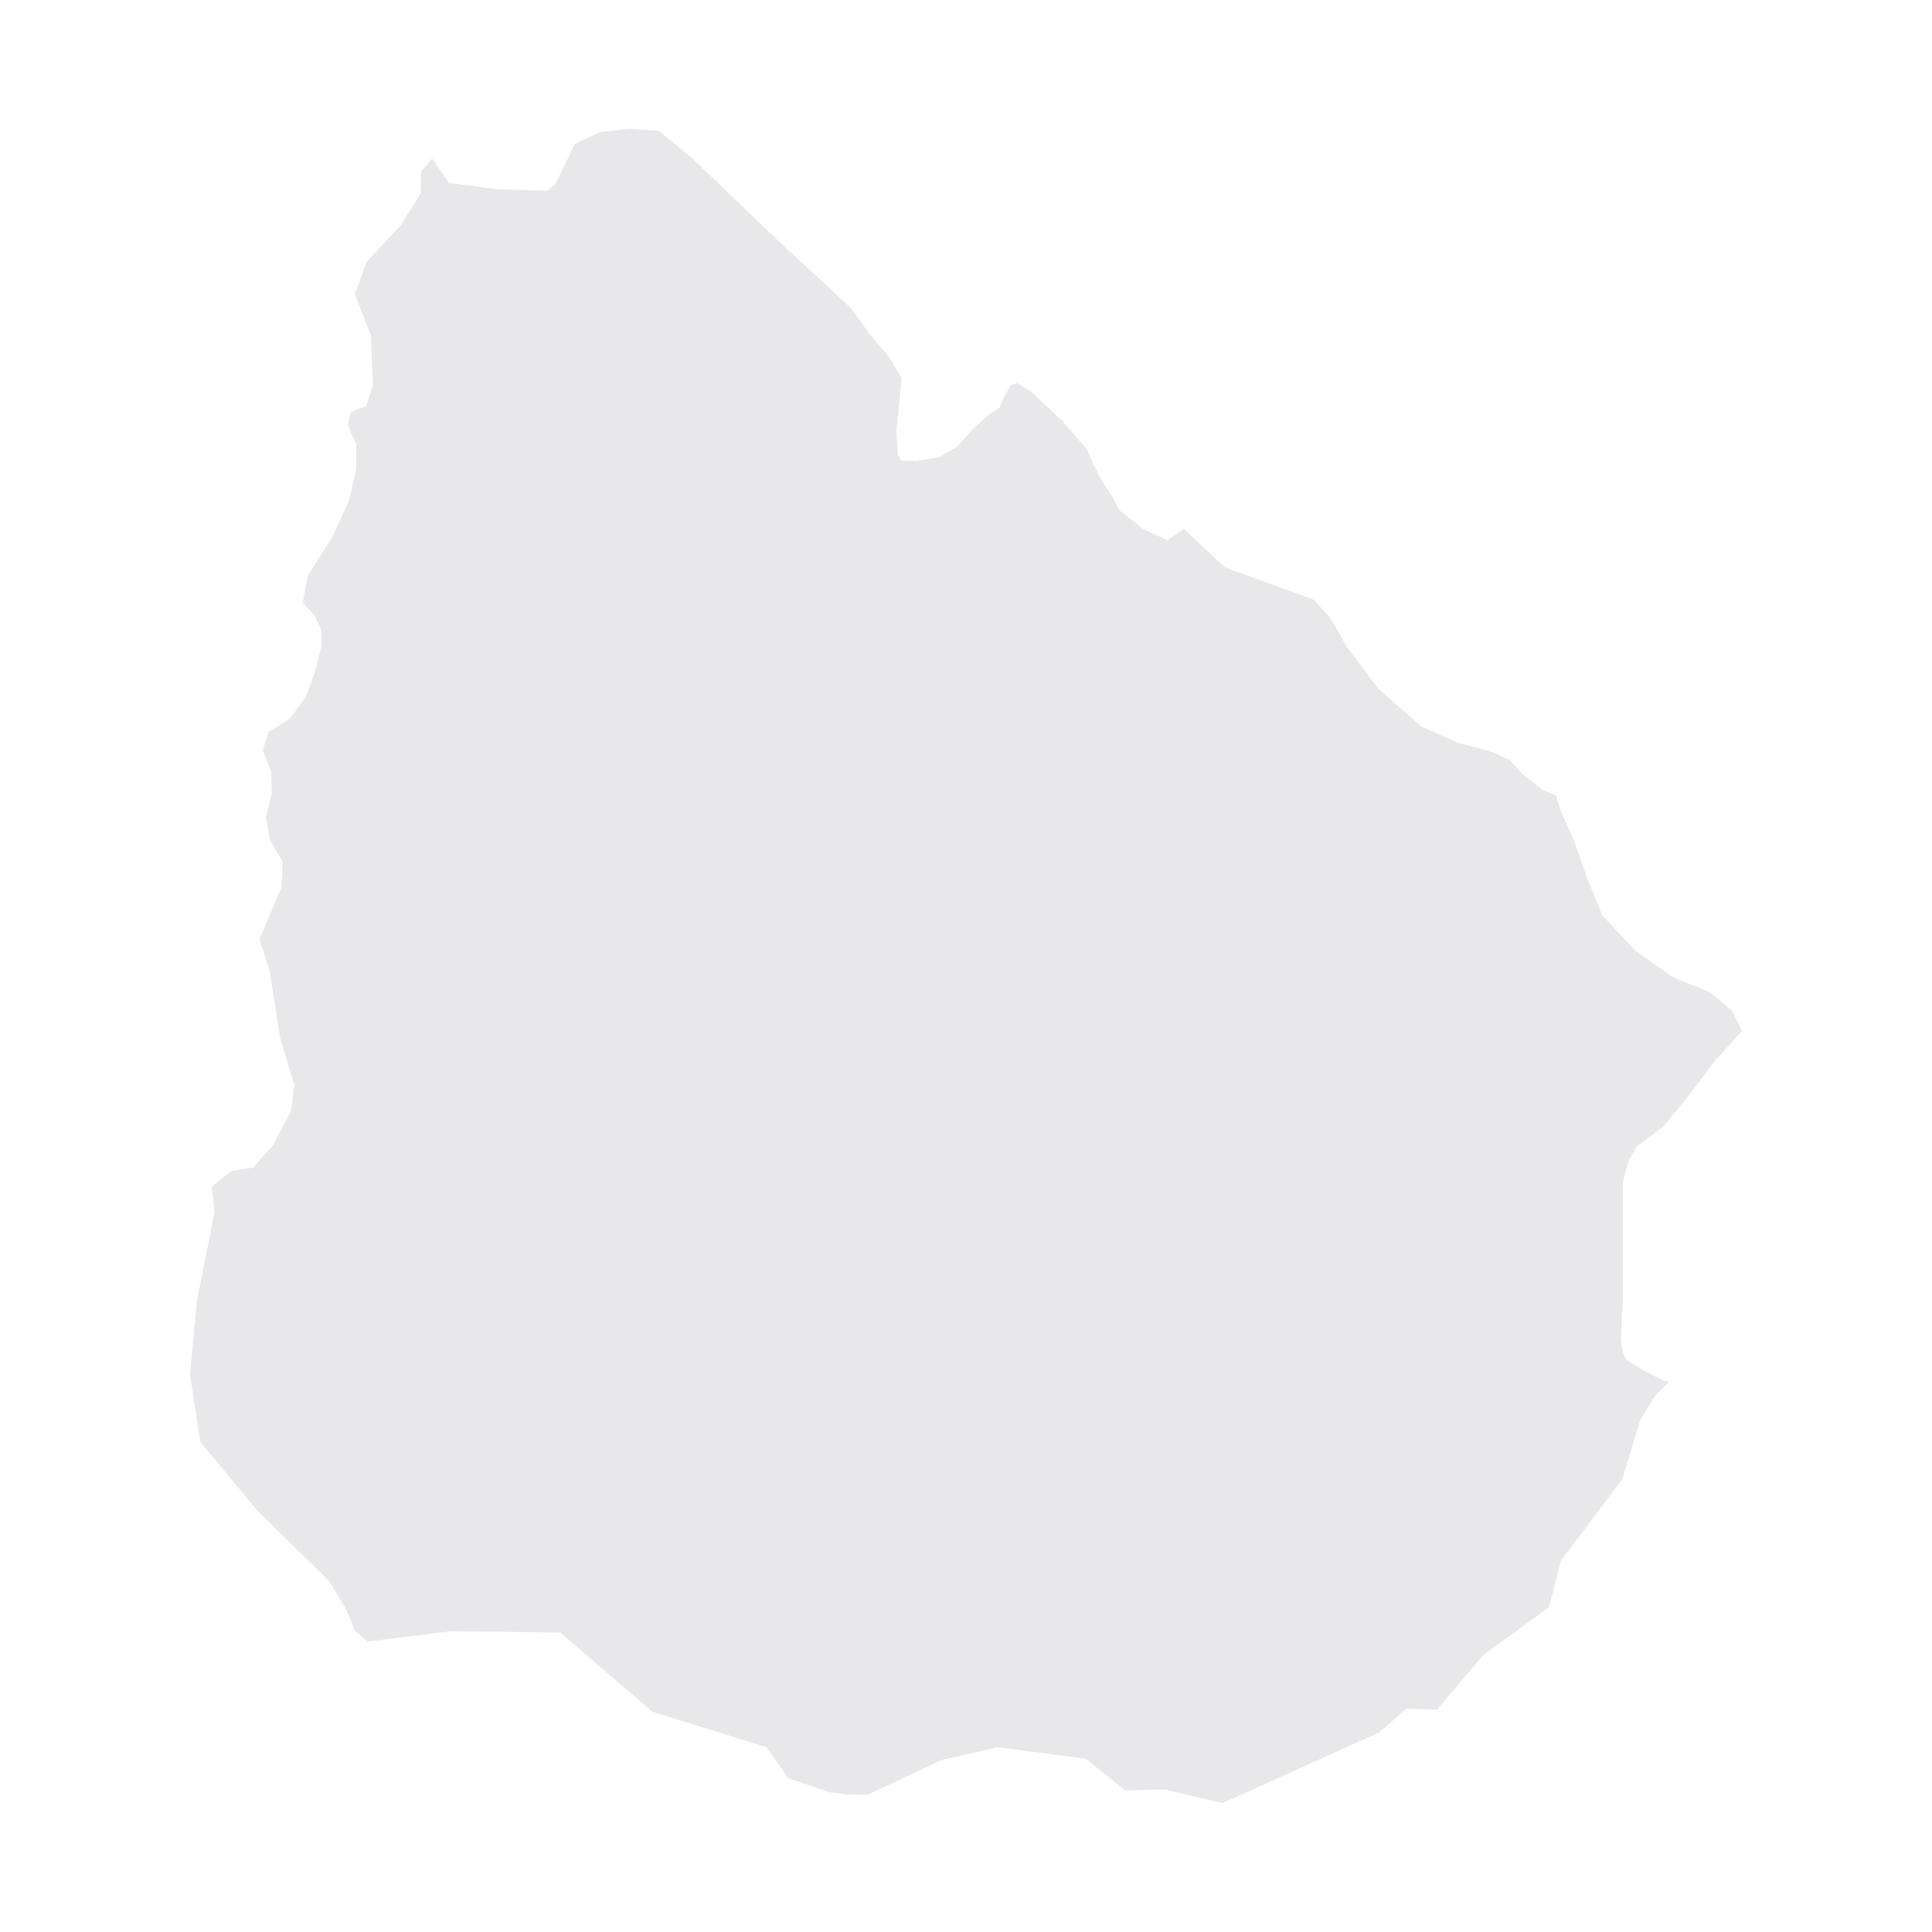
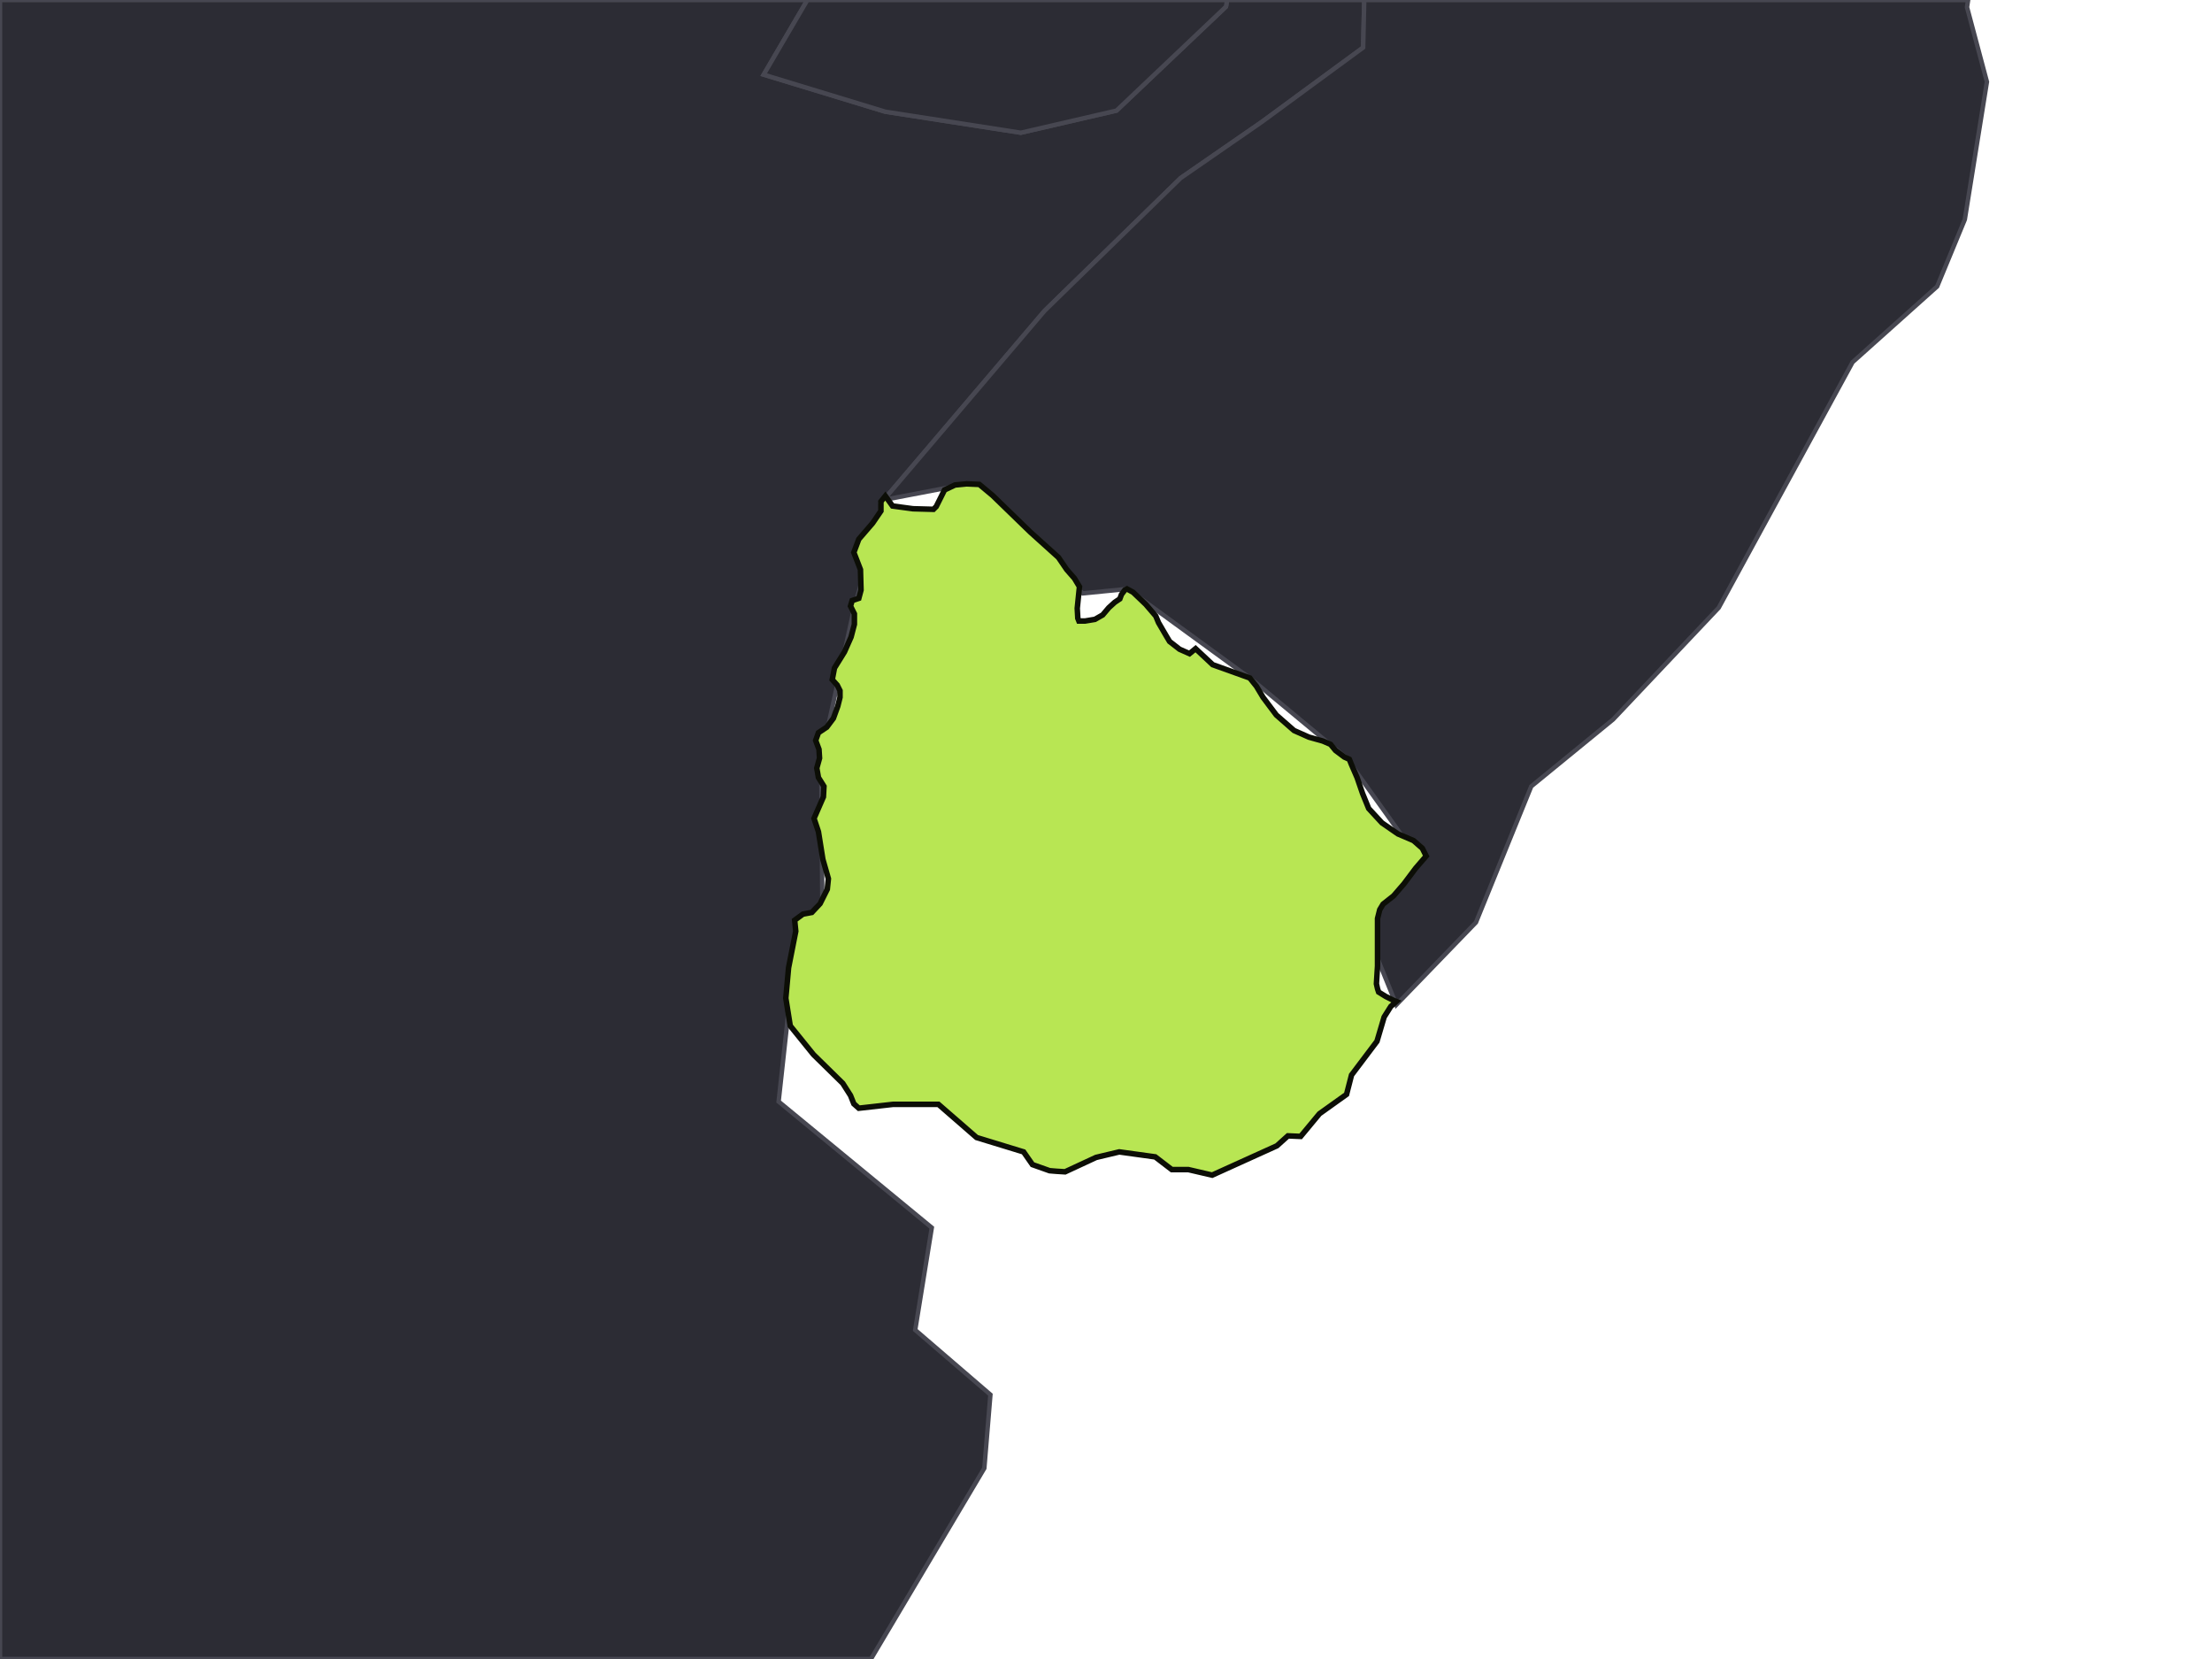
- <svg xmlns="http://www.w3.org/2000/svg" viewBox="0 0 300 300">
-   <path fill="#e8e8ea" d="M259.2,214.6L257.1,216.6L254.7,220.5L251.9,229.7L242.4,242.3L240.5,249.6L230.3,257L223.1,265.5L218.4,265.3L214.2,269L189.8,280L181,277.9L174.7,278L168.6,273.1L154.9,271.3L146.2,273.3L134.7,278.7L131.2,278.6L128.8,278.3L122.4,276.1L119,271.3L101.3,265.8L87,253.5L70,253.3L57.1,254.9L55.1,253.2L53.8,250L51.1,245.5L40,234.6L31.1,223.9L29.5,213.4L30.6,201.9L33.3,188.3L32.9,184.2L36,181.8L39.3,181.3L42.4,177.8L45.2,172.5L45.7,168.5L43.5,161.2L41.9,150.9L40.3,145.8L43.7,137.8L43.9,133.8L41.9,130.4L41.3,126.9L42.2,123.2L42.1,119.8L40.8,116.5L41.7,113.7L45,111.6L47.5,108.2L49.1,103.7L49.9,100.3L49.9,97.9L48.9,95.6L47,93.6L47.8,89.4L51.7,83.2L54.2,77.7L55.3,72.9L55.3,68.9L54,66L54.5,64L56.9,63L57.9,59.8L57.6,52.1L55.1,45.7L56.9,40.7L62.3,34.9L65.3,30.1L65.4,26.6L67.1,24.6L69.7,28.4L77.3,29.4L85,29.6L86.2,28.6L89.3,22.3L93.2,20.5L97.6,20L102.3,20.3L107.4,24.5L121.6,38.1L132,47.7L135.3,52.2L138.1,55.5L140,58.7L139.2,66.9L139.4,70.5L139.9,71.5L142.2,71.6L145.8,71L148.7,69.3L151.1,66.6L153.4,64.5L155.2,63.3L155.9,61.6L157,59.8L158,59.5L160.1,60.8L165,65.4L168.8,69.8L169.8,72.2L171.2,74.8L172.7,77.1L173.8,79.2L177.6,82.2L181.3,83.9L183.8,82.1L190.2,88.1L204,93.1L206.7,96.1L209.1,100.4L214,106.9L220.7,112.8L226.3,115.3L231.5,116.7L234.4,118L236.4,120.2L239.6,122.7L241.6,123.5L242.3,125.8L244.4,130.5L246.5,136.5L248.8,142.1L253.8,147.5L259.7,151.7L265.6,154.1L269,157L270.5,160.1L266.4,164.6L262,170.4L258.3,174.9L254.2,178L252.9,180.2L252,183.5L252,201.4L251.7,208.1L252,209.9L252.5,211.1L255.2,212.8L258.1,214.3Z" />
+ <svg xmlns="http://www.w3.org/2000/svg" viewBox="0 0 400 300">
+   <path d="M146,0L138.1,13.5L160.1,20.2L184.6,24L201.9,20L221.7,1.2L221.9,0L246.7,0L246.7,0L246.5,8.6L228.1,22.1L213.5,32.2L188.9,56.2L159.8,90.4L159.8,90.4L154.3,110.7L148.5,137L148.7,162.7L144,168.5L142.3,185.5L140.8,199.2L168.5,222L165.5,240.5L179.1,252.2L178,265.5L157.5,300L0,300L0,0Z" fill="#2c2c34" stroke="#474751" stroke-width="0.8" />
+   <path d="M355.9,0L355.7,1.3L359.3,14.8L355.3,39.7L350.3,51.8L335,65.5L310.8,109.9L291.7,130.1L276.9,142.2L266.9,166.8L252.5,181.7L252.5,181.7L246.5,166.9L256,154.6L243.5,137.1L226.4,122.9L203.9,106.5L195.8,107.3L173.9,87.7L159.8,90.4L188.9,56.2L213.5,32.2L228.1,22.1L246.5,8.6L246.7,0L355.9,0Z" fill="#2c2c34" stroke="#474751" stroke-width="0.8" />
+   <path d="M221.9,0L221.7,1.2L201.9,20L184.6,24L160.1,20.2L138.1,13.5L146,0L221.9,0Z" fill="#2c2c34" stroke="#474751" stroke-width="0.8" />
+   <path d="M252.5,181.1L251.5,182L250.3,183.9L249,188.3L244.4,194.4L243.5,197.9L238.6,201.4L235.2,205.5L232.9,205.4L230.9,207.2L219.2,212.5L214.9,211.5L211.9,211.5L208.9,209.2L202.4,208.3L198.2,209.3L192.6,211.9L191,211.8L189.8,211.7L186.7,210.6L185.1,208.3L176.6,205.7L169.7,199.7L161.5,199.7L155.3,200.4L154.4,199.6L153.8,198.1L152.4,195.9L147.1,190.7L142.9,185.5L142.1,180.5L142.6,175L143.9,168.4L143.7,166.4L145.2,165.3L146.8,165L148.3,163.4L149.6,160.8L149.8,158.9L148.8,155.4L148,150.4L147.2,148L148.9,144.1L149,142.2L148,140.6L147.7,138.9L148.2,137.1L148.1,135.5L147.5,133.9L148,132.5L149.5,131.5L150.7,129.9L151.5,127.7L151.9,126.1L151.9,124.9L151.4,123.9L150.5,122.9L150.9,120.8L152.7,117.9L153.9,115.2L154.5,112.9L154.5,111L153.8,109.6L154.1,108.6L155.3,108.2L155.7,106.7L155.6,103L154.4,99.9L155.3,97.5L157.8,94.6L159.3,92.4L159.3,90.7L160.1,89.7L161.4,91.5L165.1,92L168.8,92.1L169.3,91.6L170.8,88.6L172.7,87.7L174.8,87.5L177.1,87.6L179.5,89.6L186.3,96.2L191.4,100.8L192.9,103L194.3,104.6L195.2,106.1L194.8,110L194.9,111.8L195.1,112.3L196.2,112.3L198,112L199.4,111.2L200.5,109.9L201.6,108.9L202.5,108.3L202.8,107.5L203.4,106.7L203.8,106.5L204.9,107.1L207.2,109.3L209,111.4L209.5,112.6L210.2,113.8L210.9,115L211.5,116L213.3,117.4L215.1,118.2L216.2,117.3L219.3,120.2L226,122.6L227.2,124.1L228.4,126.1L230.8,129.3L234,132.1L236.7,133.3L239.2,134L240.6,134.6L241.5,135.7L243.1,136.9L244,137.3L244.4,138.3L245.4,140.6L246.4,143.5L247.5,146.2L249.9,148.8L252.8,150.8L255.6,152L257.2,153.4L257.9,154.8L256,157L253.9,159.8L252,162L250.1,163.5L249.5,164.5L249.1,166.1L249.1,174.7L248.9,177.9L249.1,178.8L249.3,179.4L250.6,180.2L252,180.9Z" fill="#b8e653" stroke="#0c0e06" stroke-width="1" />
</svg>
